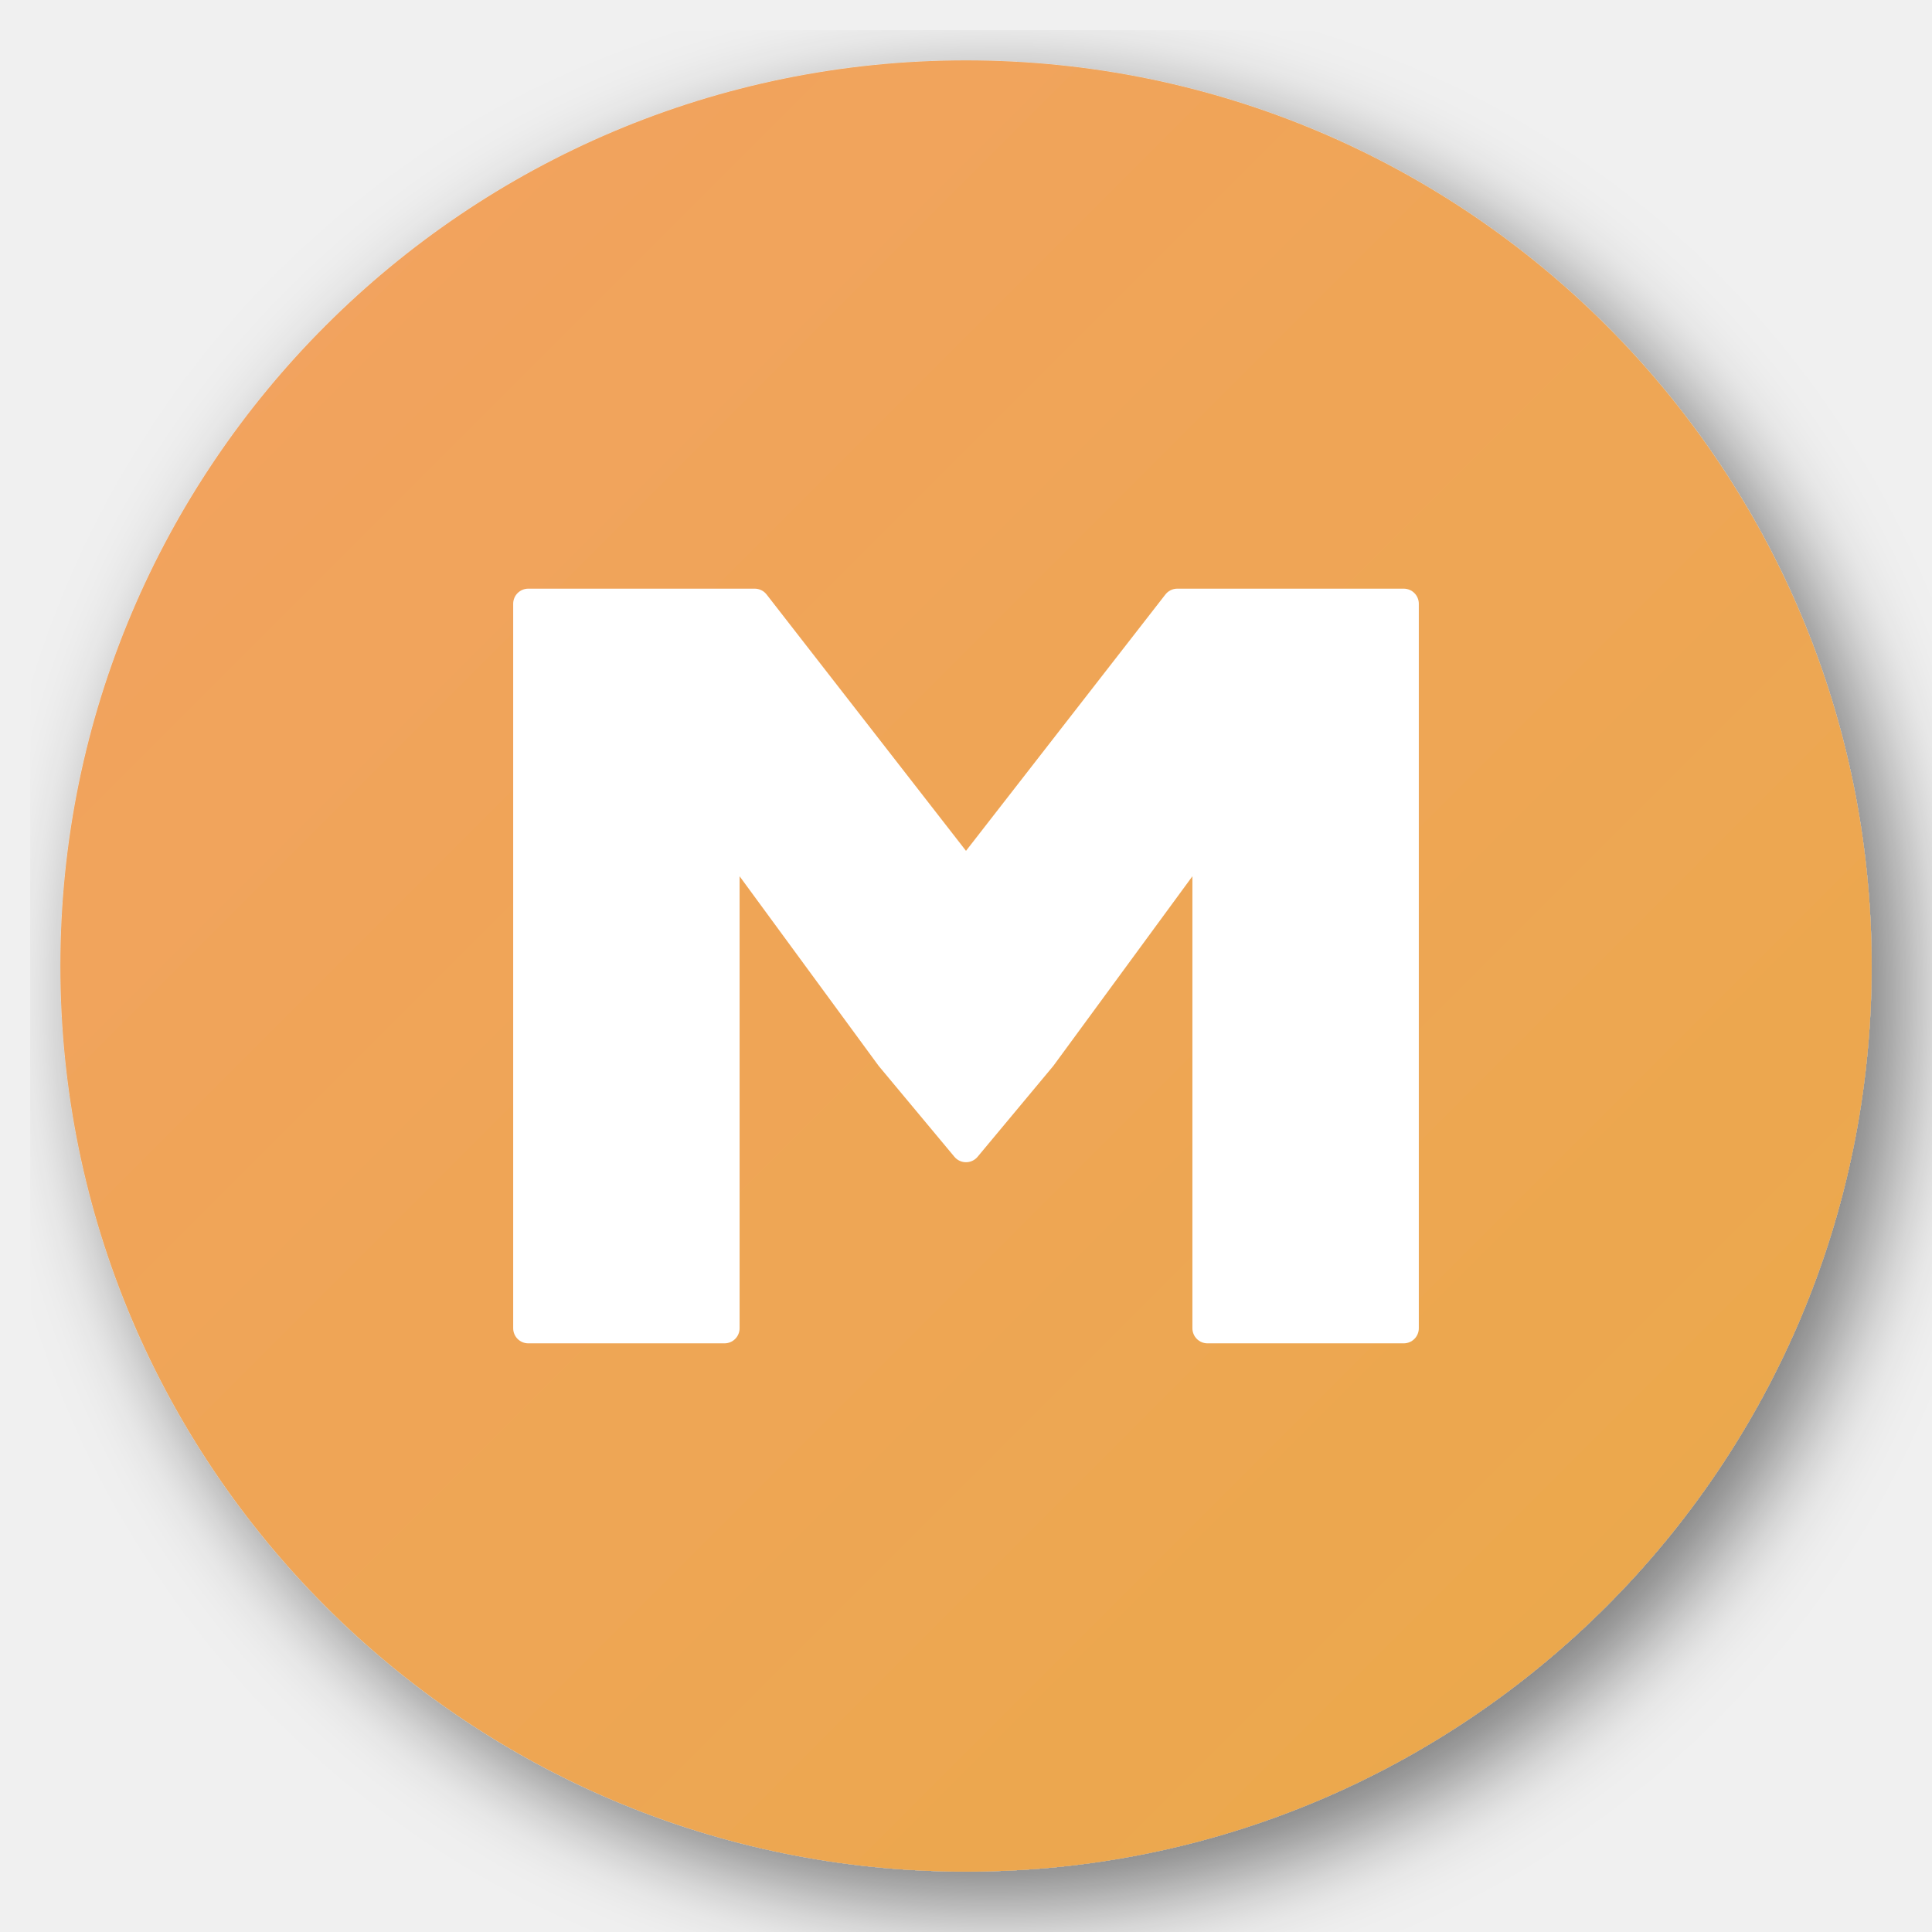
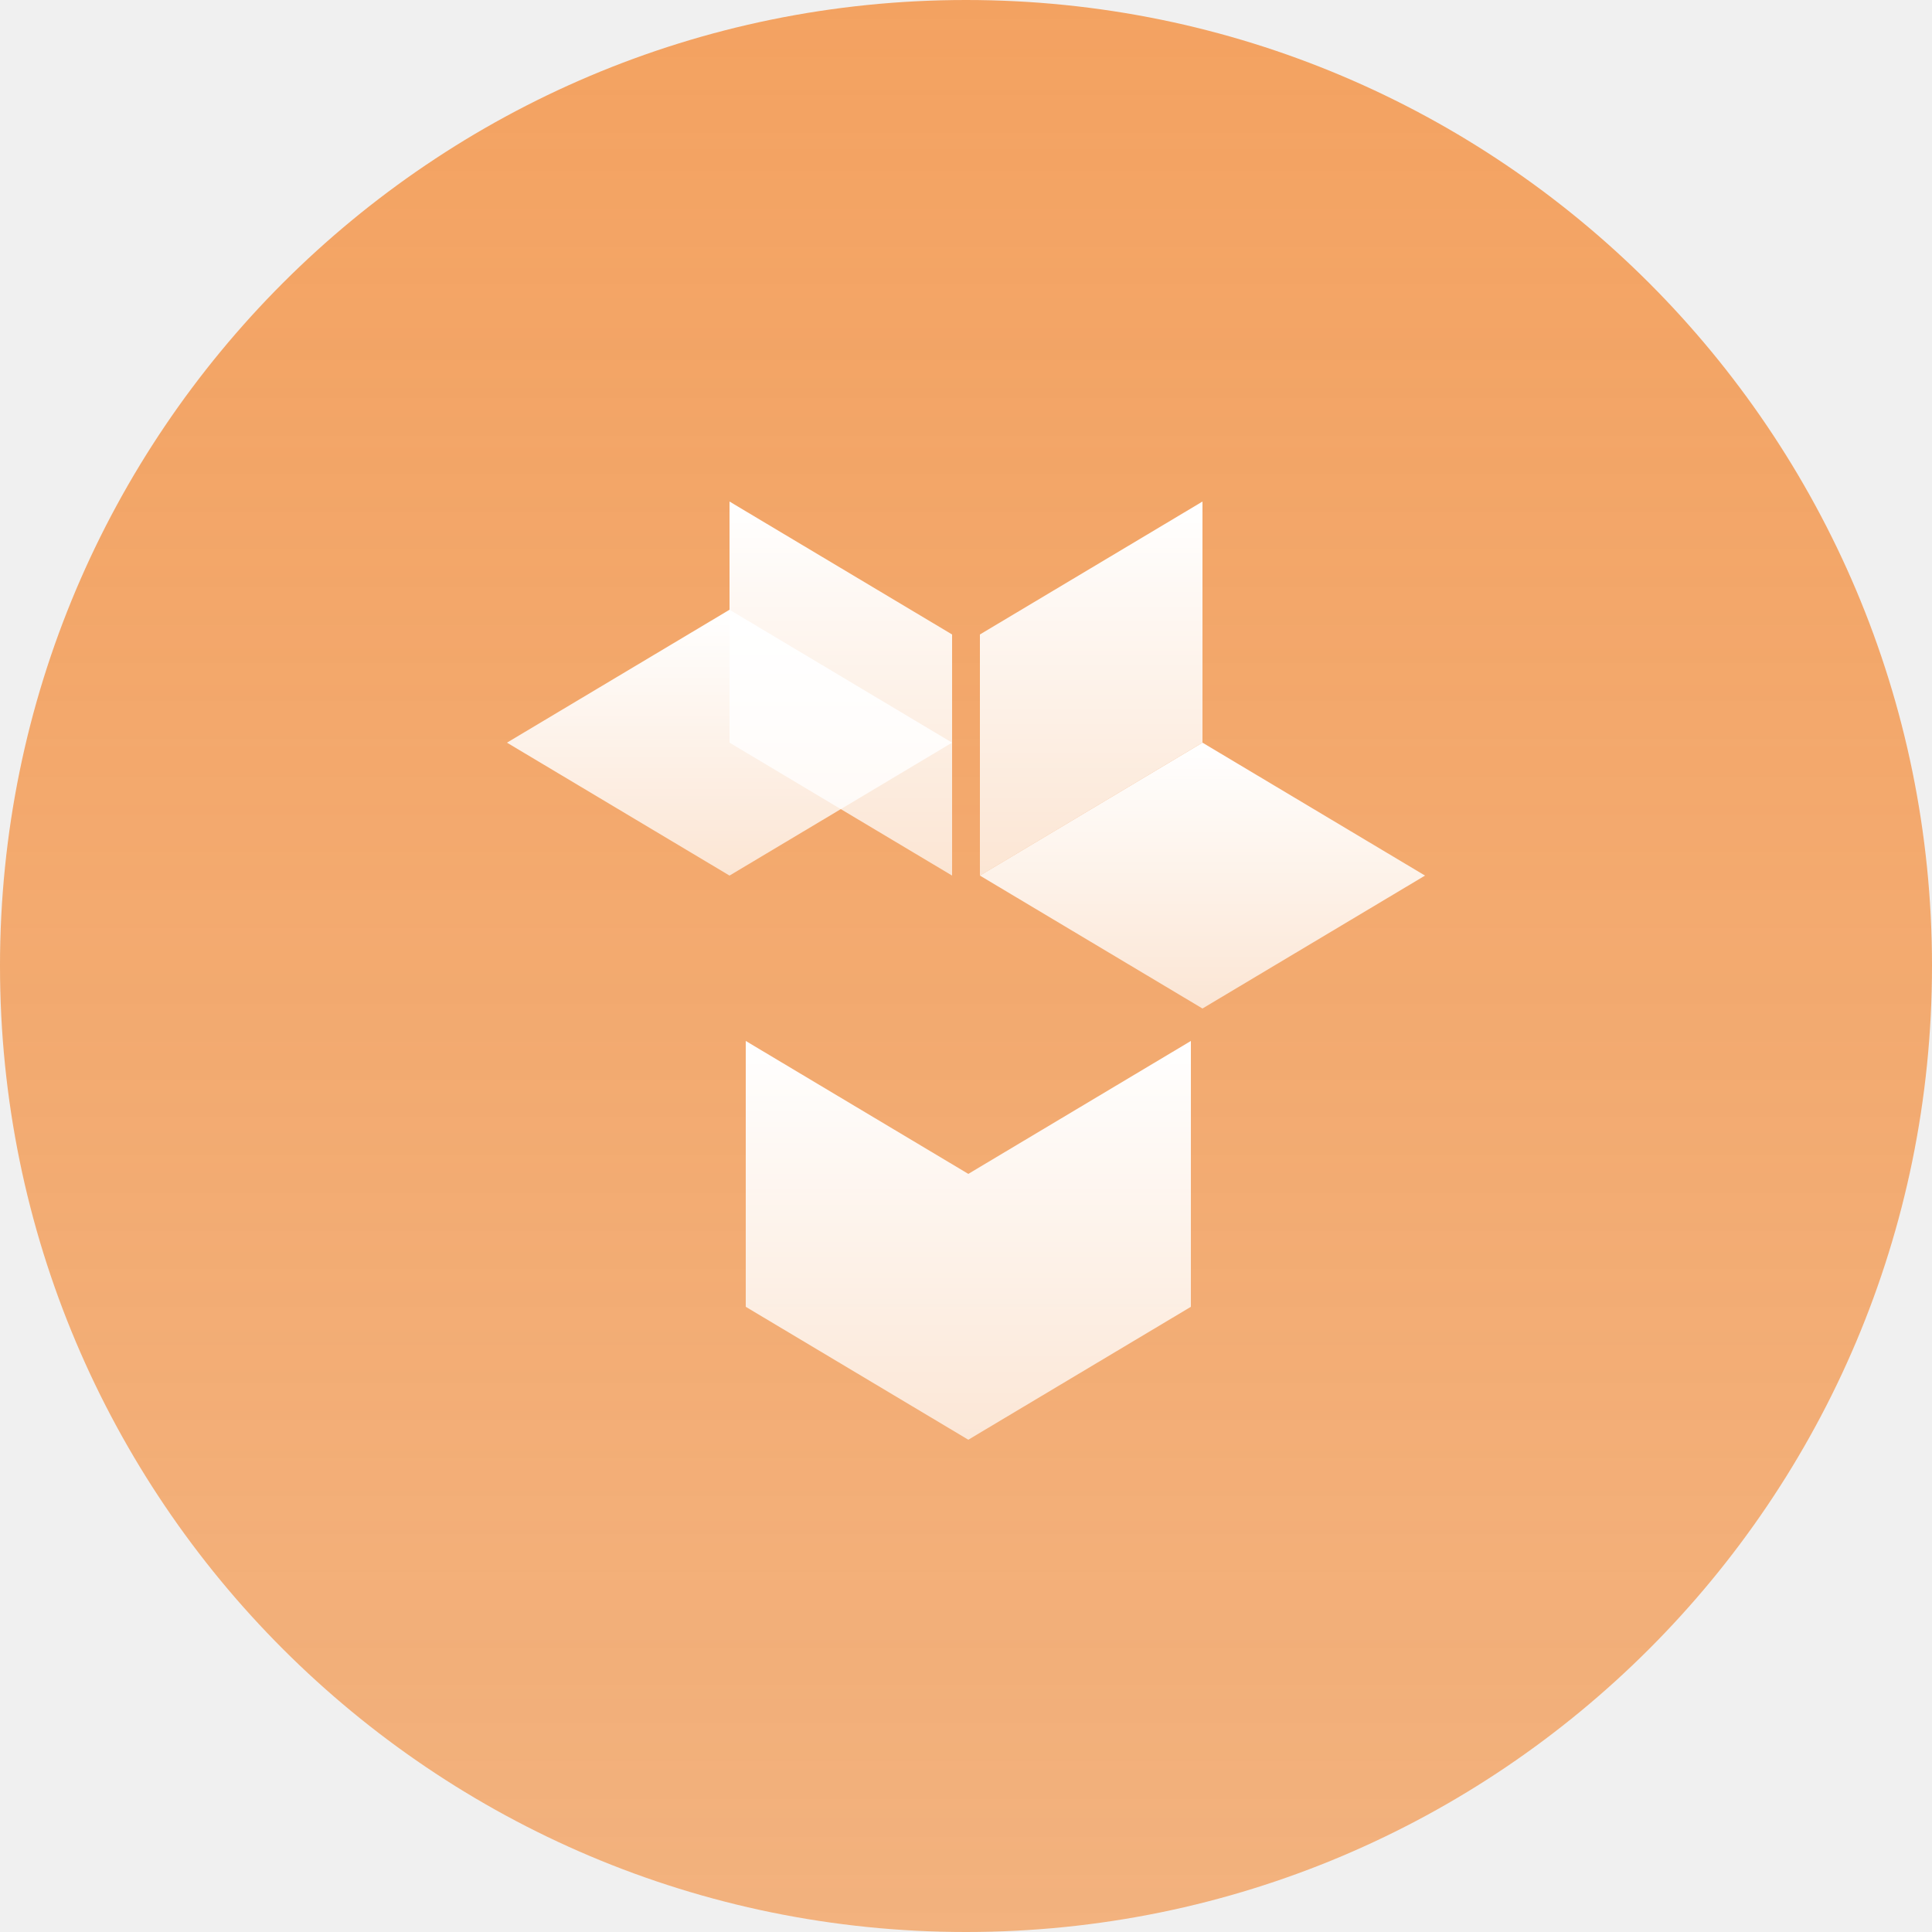
- <svg xmlns="http://www.w3.org/2000/svg" viewBox="0 0 128 128">
+ <svg xmlns="http://www.w3.org/2000/svg" width="200" height="200" viewBox="0 0 200 200" fill="none">
+   <g id="19">
+     <g id="Group 1">
+       <g id="Group">
+         <path id="Vector" d="M100 200C155.228 200 200 155.228 200 100C200 44.772 155.228 0 100 0C44.772 0 0 44.772 0 100C0 155.228 44.772 200 100 200Z" fill="url(#paint0_linear_1_25)" />
+       </g>
+     </g>
+     <g id="Group 2">
+       <g id="Group_2">
+         <path id="Vector_2" d="M100.24 149.04L123.28 135.28L123.28 107.76L100.24 121.52L100.24 149.04Z" fill="url(#paint1_linear_1_25)" />
+         <path id="Vector_3" d="M124.48 104.4L147.52 90.64L124.48 76.88L101.44 90.64L124.48 104.4Z" fill="url(#paint2_linear_1_25)" />
+         <path id="Vector_4" d="M77.2 107.76L77.2 135.28L100.24 149.04L100.24 121.52L77.2 107.76Z" fill="url(#paint3_linear_1_25)" />
+         <path id="Vector_5" d="M52.48 76.88L75.52 90.64L98.56 76.88L75.52 63.12L52.48 76.88Z" fill="url(#paint4_linear_1_25)" />
+         <path id="Vector_6" d="M101.44 90.64L124.48 76.88V51.92L101.44 65.68V90.64Z" fill="url(#paint5_linear_1_25)" />
+         <path id="Vector_7" d="M98.56 65.68L75.52 51.92V76.88L98.56 90.64V65.68Z" fill="url(#paint6_linear_1_25)" />
+       </g>
+     </g>
+   </g>
  <defs>
-     <linearGradient id="logo-gradient" x1="0%" y1="0%" x2="100%" y2="100%">
-       <stop offset="0%" style="stop-color:#F3A261;" />
-       <stop offset="100%" style="stop-color:#EAA94A;" />
+     <linearGradient id="paint0_linear_1_25" x1="100" y1="0" x2="100" y2="200" gradientUnits="userSpaceOnUse">
+       <stop stop-color="#F3A261" />
+       <stop offset="1" stop-color="#F3A261" stop-opacity="0.8" />
    </linearGradient>
-     <filter id="shadow" x="-20%" y="-20%" width="140%" height="140%">
-       <feGaussianBlur in="SourceAlpha" stdDeviation="3" />
-       <feOffset dx="2" dy="2" result="offsetblur" />
-       <feComponentTransfer>
-         <feFuncA type="linear" slope="0.5" />
-       </feComponentTransfer>
-       <feMerge>
-         <feMergeNode />
-         <feMergeNode in="SourceGraphic" />
-       </feMerge>
-     </filter>
+     <linearGradient id="paint1_linear_1_25" x1="100.24" y1="107.76" x2="100.24" y2="149.04" gradientUnits="userSpaceOnUse">
+       <stop stop-color="white" />
+       <stop offset="1" stop-color="white" stop-opacity="0.7" />
+     </linearGradient>
+     <linearGradient id="paint2_linear_1_25" x1="124.48" y1="76.88" x2="124.48" y2="104.4" gradientUnits="userSpaceOnUse">
+       <stop stop-color="white" />
+       <stop offset="1" stop-color="white" stop-opacity="0.7" />
+     </linearGradient>
+     <linearGradient id="paint3_linear_1_25" x1="88.72" y1="107.76" x2="88.72" y2="149.04" gradientUnits="userSpaceOnUse">
+       <stop stop-color="white" />
+       <stop offset="1" stop-color="white" stop-opacity="0.7" />
+     </linearGradient>
+     <linearGradient id="paint4_linear_1_25" x1="75.52" y1="63.12" x2="75.52" y2="90.64" gradientUnits="userSpaceOnUse">
+       <stop stop-color="white" />
+       <stop offset="1" stop-color="white" stop-opacity="0.7" />
+     </linearGradient>
+     <linearGradient id="paint5_linear_1_25" x1="112.96" y1="51.92" x2="112.96" y2="90.64" gradientUnits="userSpaceOnUse">
+       <stop stop-color="white" />
+       <stop offset="1" stop-color="white" stop-opacity="0.7" />
+     </linearGradient>
+     <linearGradient id="paint6_linear_1_25" x1="87.04" y1="51.92" x2="87.04" y2="90.64" gradientUnits="userSpaceOnUse">
+       <stop stop-color="white" />
+       <stop offset="1" stop-color="white" stop-opacity="0.7" />
+     </linearGradient>
  </defs>
-   <circle cx="64" cy="64" r="60" fill="url(#logo-gradient)" filter="url(#shadow)" />
-   <path d="M 35 88 L 35 40 L 50 40 L 64 58 L 78 40 L 93 40 L 93 88 L 80 88 L 80 55 L 69 70 L 64 76 L 59 70 L 48 55 L 48 88 Z" fill="#FFFFFF" stroke="#FFFFFF" stroke-width="2" stroke-linejoin="round" />
</svg>
